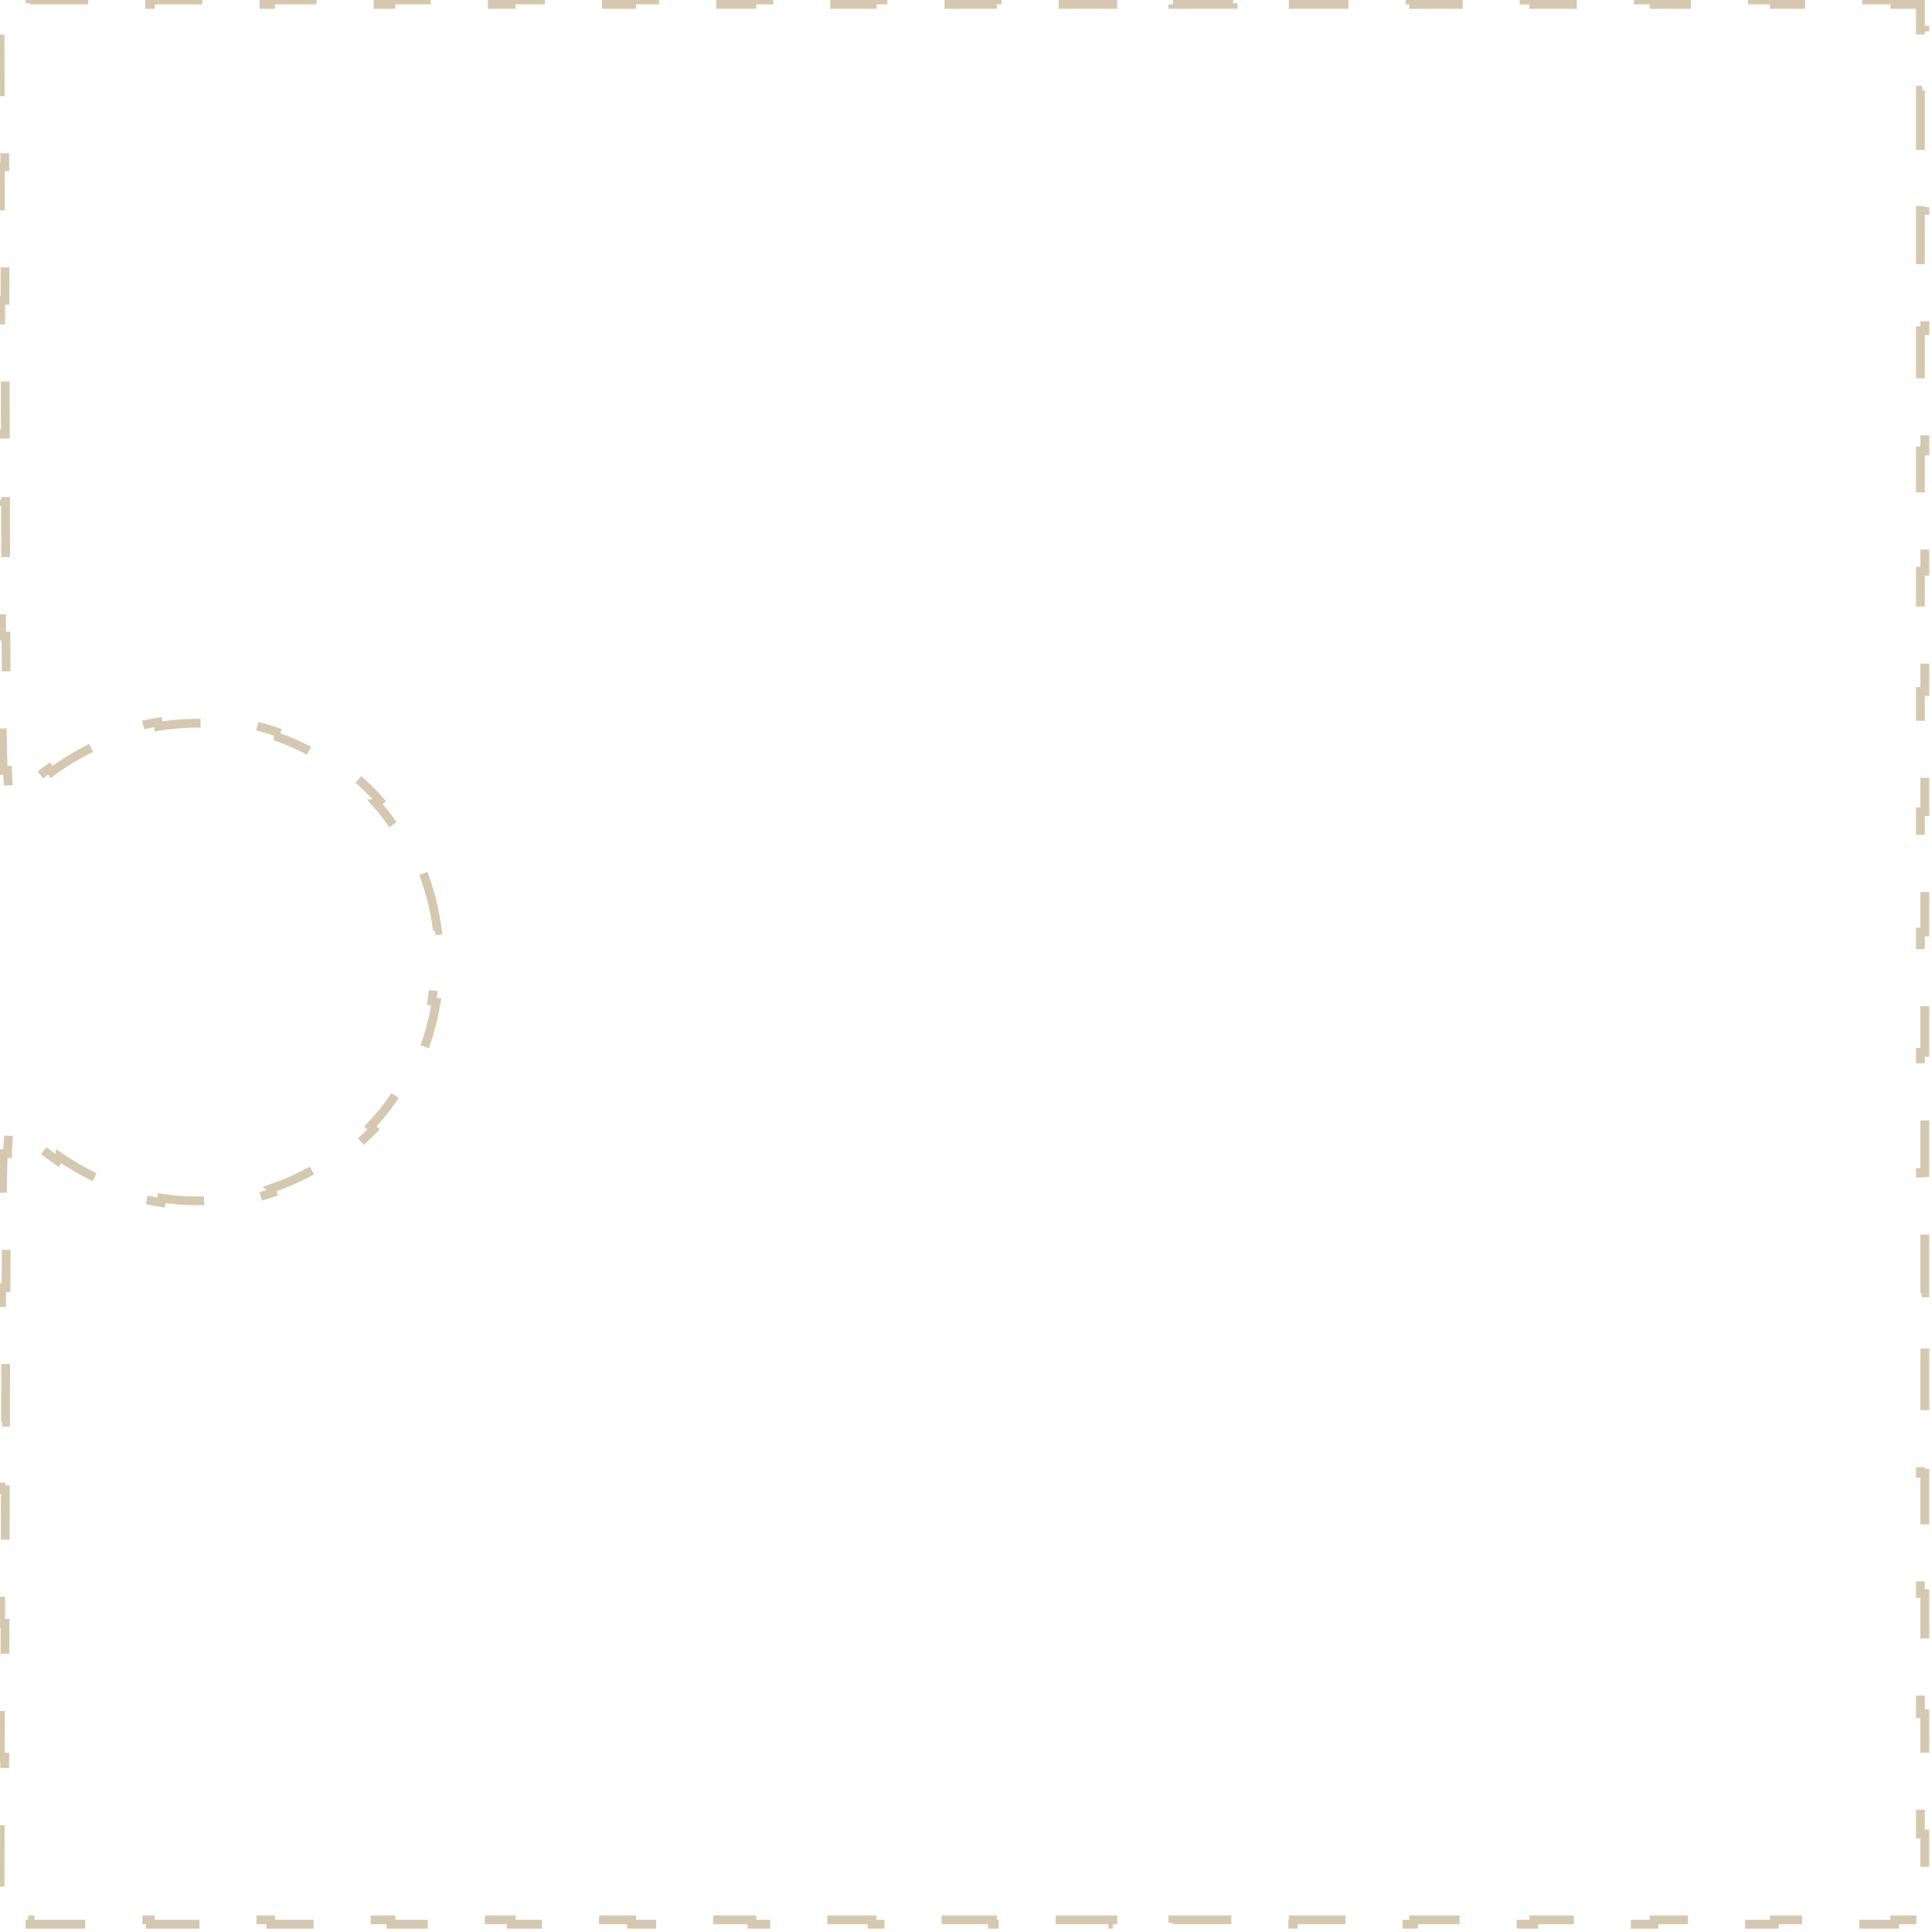
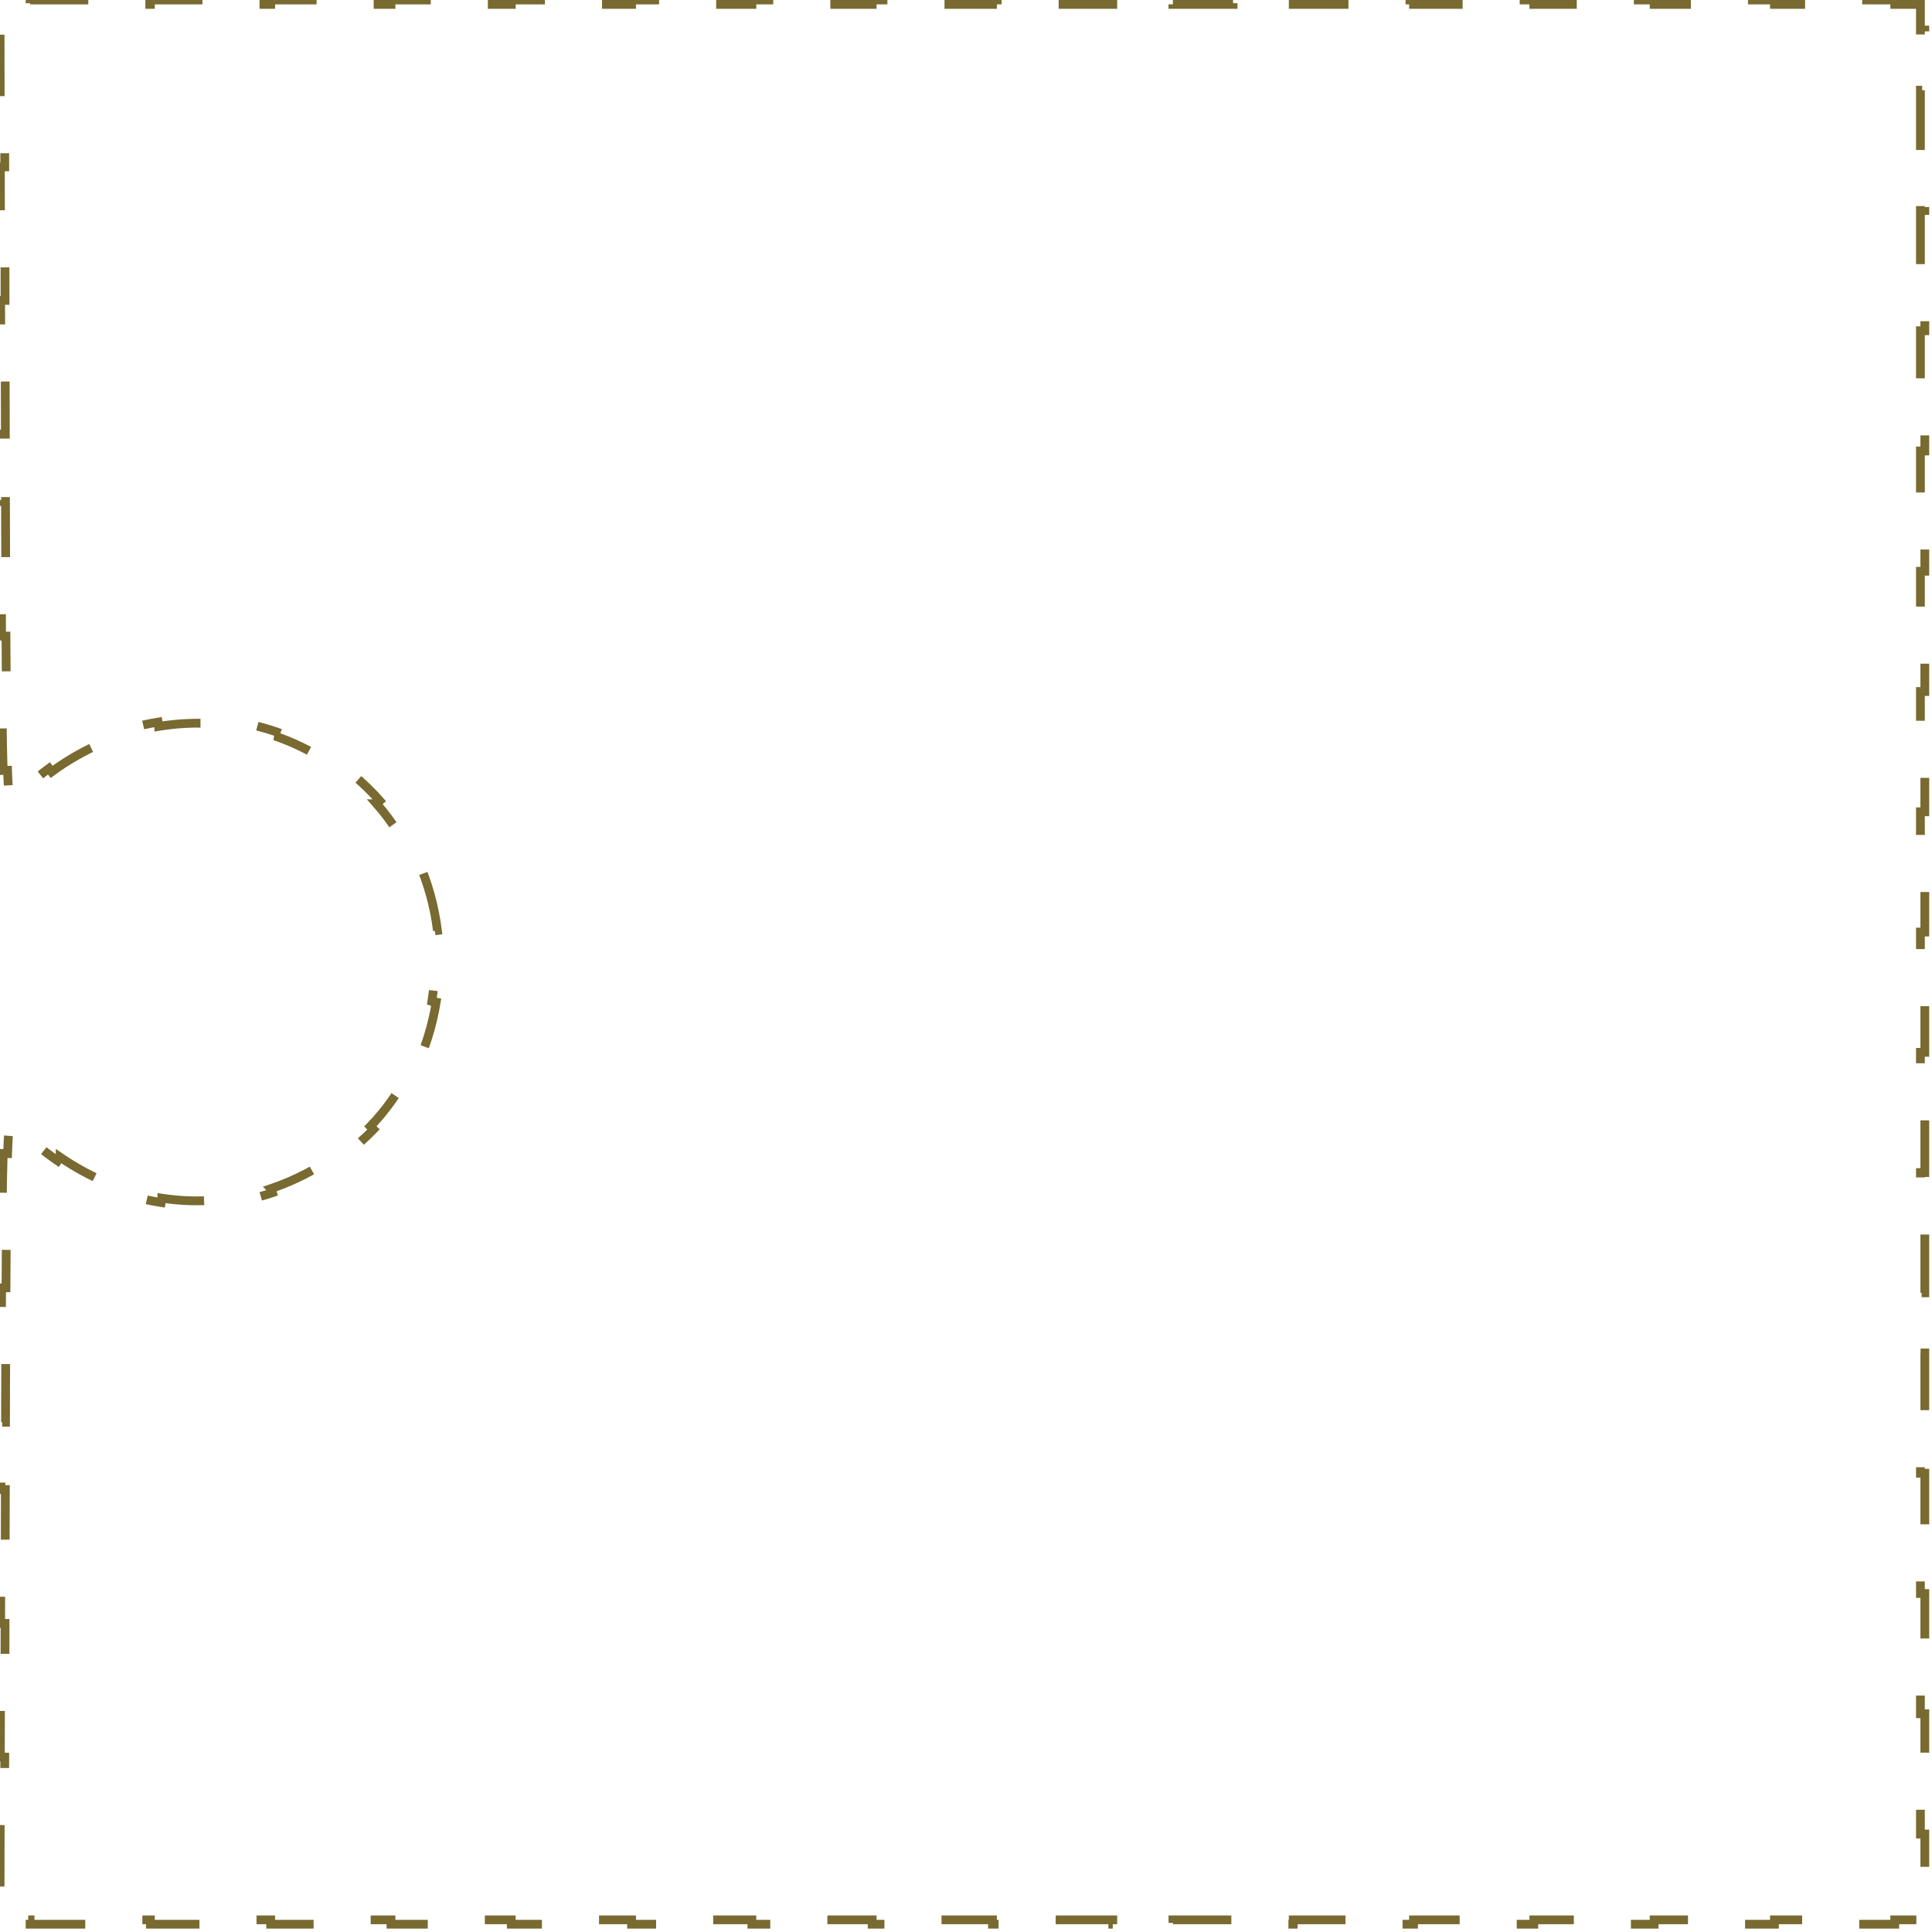
<svg xmlns="http://www.w3.org/2000/svg" width="220" height="220" viewBox="0 0 220 220" fill="none">
-   <path d="M215.757 0V0.5H218.682V3.424H219.182V10.271H218.682V17.118H219.182V23.966H218.682V30.814H219.182V37.66H218.682V44.508H219.182V51.355H218.682V58.202H219.182V65.05H218.682V71.897H219.182V78.744H218.682V85.592H219.182V92.439H218.682V99.286H219.182V106.134H218.682V112.981H219.182V119.829H218.682V126.676H219.182V133.523H218.682V140.371H219.182V147.218H218.682V154.065H219.182V160.913H218.682V167.76H219.182V174.607H218.682V181.455H219.182V188.302H218.682V195.149H219.182V201.997H218.682V208.844H219.182V215.691H218.682V218.615H215.757V219.115H208.907V218.615H202.058V219.115H195.209V218.615H188.359V219.115H181.51V218.615H174.66V219.115H167.811V218.615H160.962V219.115H154.112V218.615H147.263V219.115H140.413V218.615H133.563V219.115H126.715V218.615H119.865V219.115H113.016V218.615H106.166V219.115H99.316V218.615H92.467V219.115H85.618V218.615H78.769V219.115H71.919V218.615H65.069V219.115H58.22V218.615H51.371V219.115H44.522V218.615H37.672V219.115H30.822V218.615H23.973V219.115H17.124V218.615H10.274V219.115H3.425V218.615H0.501C0.503 217.514 0.506 216.412 0.509 215.311L0.008 215.309C0.013 212.771 0.019 210.234 0.024 207.696L0.525 207.698C0.531 205.161 0.536 202.623 0.542 200.086L0.041 200.084C0.047 197.547 0.053 195.01 0.059 192.473L0.559 192.474C0.564 189.936 0.57 187.399 0.575 184.861L0.075 184.86C0.081 182.323 0.086 179.785 0.092 177.248L0.592 177.25L0.601 173.443C0.603 172.131 0.607 170.855 0.609 169.616L0.109 169.615L0.128 161.95L0.628 161.951C0.635 159.182 0.643 156.635 0.65 154.294L0.151 154.292C0.161 151.453 0.171 148.914 0.183 146.646L0.681 146.647C0.695 143.654 0.712 141.131 0.732 139.003L0.233 138.998C0.267 135.472 0.31 133.032 0.366 131.347L0.864 131.363C0.917 129.791 0.982 128.904 1.06 128.409C1.072 128.33 1.087 128.265 1.099 128.212C1.222 128.267 1.381 128.347 1.568 128.458L1.82 128.029C2.295 128.31 2.894 128.723 3.531 129.216L3.227 129.609C3.487 129.811 3.755 130.026 4.022 130.251C4.852 130.948 5.702 131.593 6.568 132.187L6.851 131.773V131.772C8.631 132.992 10.483 133.986 12.38 134.758V134.76L12.191 135.223C14.205 136.041 16.27 136.613 18.356 136.935L18.433 136.44V136.438C20.514 136.759 22.616 136.828 24.709 136.642L24.71 136.643L24.755 137.141C26.863 136.953 28.96 136.513 31.017 135.82L30.856 135.347L30.855 135.346C32.798 134.691 34.705 133.806 36.55 132.69L36.551 132.691L36.81 133.119C37.484 132.711 38.15 132.273 38.807 131.805L39.46 131.326C40.571 130.491 41.596 129.581 42.533 128.609L42.173 128.262L42.172 128.261C44.066 126.296 45.596 124.072 46.761 121.688L46.762 121.688L47.212 121.908C48.416 119.443 49.234 116.81 49.668 114.117L49.175 114.038L49.172 114.037C49.598 111.39 49.645 108.682 49.312 106.016H49.315L49.81 105.953C49.473 103.252 48.75 100.593 47.642 98.079L47.185 98.281H47.182C46.112 95.856 44.678 93.57 42.874 91.519H42.875L43.251 91.189C42.359 90.175 41.38 89.218 40.312 88.329L39.642 87.789C38.967 87.26 38.275 86.767 37.568 86.31L37.297 86.728L37.296 86.73C35.387 85.492 33.372 84.518 31.293 83.806H31.294L31.456 83.333C29.289 82.591 27.054 82.127 24.799 81.942L24.758 82.441H24.757C22.537 82.259 20.298 82.351 18.086 82.716V82.715L18.005 82.222C15.786 82.587 13.595 83.222 11.479 84.124L11.675 84.584V84.585C9.661 85.443 7.713 86.546 5.875 87.895L5.579 87.493C4.676 88.156 3.799 88.877 2.953 89.656C2.784 89.812 2.614 89.958 2.447 90.092L2.757 90.48C2.332 90.819 1.924 91.087 1.585 91.25L1.37 90.801C1.268 90.85 1.182 90.881 1.114 90.901C1.1 90.849 1.083 90.782 1.067 90.694C0.984 90.227 0.915 89.352 0.859 87.715L0.361 87.731C0.304 86.059 0.261 83.627 0.229 80.089L0.729 80.085C0.709 77.959 0.693 75.433 0.679 72.433L0.179 72.434C0.168 70.164 0.16 67.623 0.151 64.778H0.649C0.642 62.433 0.634 59.88 0.627 57.103L0.128 57.105C0.122 54.72 0.116 52.169 0.109 49.441H0.609C0.607 48.201 0.603 46.923 0.601 45.608L0.592 41.808H0.092C0.086 39.274 0.081 36.74 0.075 34.206H0.575C0.57 31.672 0.564 29.138 0.559 26.605H0.059C0.053 24.071 0.047 21.537 0.041 19.004L0.542 19.003C0.536 16.469 0.531 13.935 0.525 11.401L0.024 11.402C0.019 8.868 0.013 6.335 0.008 3.801L0.509 3.8C0.506 2.7 0.503 1.6 0.501 0.5H3.425V0H10.274V0.5H17.124V0H23.973V0.5H30.822V0H37.672V0.5H44.522V0H51.371V0.5H58.22V0H65.069V0.5H71.919V0H78.769V0.5H85.618V0H92.467V0.5H99.316V0H106.166V0.5H113.016V0H119.865V0.5H126.715V0H133.563V0.5H140.413V0H147.263V0.5H154.112V0H160.962V0.5H167.811V0H174.66V0.5H181.51V0H188.359V0.5H195.209V0H202.058V0.5H208.907V0H215.757Z" stroke="#D4C8B0" stroke-dasharray="7 7" />
+   <path d="M215.757 0V0.5H218.682V3.424H219.182V10.271H218.682V17.118H219.182V23.966H218.682V30.814H219.182V37.66H218.682V44.508H219.182V51.355H218.682V58.202H219.182V65.05H218.682V71.897H219.182V78.744H218.682V85.592H219.182V92.439H218.682V99.286H219.182V106.134H218.682V112.981H219.182V119.829H218.682V126.676H219.182V133.523H218.682V140.371H219.182V147.218H218.682V154.065H219.182V160.913H218.682V167.76H219.182V174.607H218.682V181.455H219.182V188.302H218.682V195.149H219.182V201.997H218.682V208.844H219.182V215.691H218.682V218.615H215.757V219.115H208.907V218.615H202.058V219.115H195.209V218.615H188.359V219.115H181.51V218.615H174.66V219.115H167.811V218.615H160.962V219.115H154.112V218.615H147.263V219.115H140.413V218.615H133.563V219.115H126.715V218.615H119.865V219.115H113.016V218.615H106.166V219.115H99.316V218.615H92.467V219.115H85.618V218.615H78.769V219.115H71.919V218.615H65.069V219.115H58.22V218.615H51.371V219.115H44.522V218.615H37.672V219.115H30.822V218.615H23.973V219.115H17.124V218.615H10.274V219.115H3.425V218.615H0.501C0.503 217.514 0.506 216.412 0.509 215.311L0.008 215.309C0.013 212.771 0.019 210.234 0.024 207.696L0.525 207.698C0.531 205.161 0.536 202.623 0.542 200.086L0.041 200.084C0.047 197.547 0.053 195.01 0.059 192.473L0.559 192.474C0.564 189.936 0.57 187.399 0.575 184.861L0.075 184.86C0.081 182.323 0.086 179.785 0.092 177.248L0.592 177.25L0.601 173.443C0.603 172.131 0.607 170.855 0.609 169.616L0.109 169.615L0.128 161.95L0.628 161.951C0.635 159.182 0.643 156.635 0.65 154.294L0.151 154.292C0.161 151.453 0.171 148.914 0.183 146.646L0.681 146.647C0.695 143.654 0.712 141.131 0.732 139.003L0.233 138.998C0.267 135.472 0.31 133.032 0.366 131.347L0.864 131.363C0.917 129.791 0.982 128.904 1.06 128.409C1.072 128.33 1.087 128.265 1.099 128.212C1.222 128.267 1.381 128.347 1.568 128.458L1.82 128.029C2.295 128.31 2.894 128.723 3.531 129.216L3.227 129.609C3.487 129.811 3.755 130.026 4.022 130.251C4.852 130.948 5.702 131.593 6.568 132.187L6.851 131.773V131.772C8.631 132.992 10.483 133.986 12.38 134.758V134.76L12.191 135.223C14.205 136.041 16.27 136.613 18.356 136.935L18.433 136.44V136.438C20.514 136.759 22.616 136.828 24.709 136.642L24.71 136.643L24.755 137.141C26.863 136.953 28.96 136.513 31.017 135.82L30.856 135.347L30.855 135.346C32.798 134.691 34.705 133.806 36.55 132.69L36.551 132.691L36.81 133.119C37.484 132.711 38.15 132.273 38.807 131.805L39.46 131.326C40.571 130.491 41.596 129.581 42.533 128.609L42.173 128.262L42.172 128.261C44.066 126.296 45.596 124.072 46.761 121.688L46.762 121.688L47.212 121.908C48.416 119.443 49.234 116.81 49.668 114.117L49.175 114.038L49.172 114.037C49.598 111.39 49.645 108.682 49.312 106.016H49.315L49.81 105.953C49.473 103.252 48.75 100.593 47.642 98.079L47.185 98.281H47.182C46.112 95.856 44.678 93.57 42.874 91.519H42.875L43.251 91.189C42.359 90.175 41.38 89.218 40.312 88.329L39.642 87.789C38.967 87.26 38.275 86.767 37.568 86.31L37.297 86.728L37.296 86.73C35.387 85.492 33.372 84.518 31.293 83.806H31.294L31.456 83.333C29.289 82.591 27.054 82.127 24.799 81.942L24.758 82.441H24.757C22.537 82.259 20.298 82.351 18.086 82.716V82.715L18.005 82.222C15.786 82.587 13.595 83.222 11.479 84.124L11.675 84.584V84.585C9.661 85.443 7.713 86.546 5.875 87.895L5.579 87.493C4.676 88.156 3.799 88.877 2.953 89.656C2.784 89.812 2.614 89.958 2.447 90.092L2.757 90.48C2.332 90.819 1.924 91.087 1.585 91.25L1.37 90.801C1.268 90.85 1.182 90.881 1.114 90.901C1.1 90.849 1.083 90.782 1.067 90.694C0.984 90.227 0.915 89.352 0.859 87.715L0.361 87.731C0.304 86.059 0.261 83.627 0.229 80.089L0.729 80.085C0.709 77.959 0.693 75.433 0.679 72.433L0.179 72.434C0.168 70.164 0.16 67.623 0.151 64.778H0.649C0.642 62.433 0.634 59.88 0.627 57.103L0.128 57.105C0.122 54.72 0.116 52.169 0.109 49.441H0.609C0.607 48.201 0.603 46.923 0.601 45.608L0.592 41.808H0.092C0.086 39.274 0.081 36.74 0.075 34.206H0.575C0.57 31.672 0.564 29.138 0.559 26.605H0.059C0.053 24.071 0.047 21.537 0.041 19.004L0.542 19.003C0.536 16.469 0.531 13.935 0.525 11.401L0.024 11.402C0.019 8.868 0.013 6.335 0.008 3.801L0.509 3.8C0.506 2.7 0.503 1.6 0.501 0.5H3.425V0H10.274V0.5H17.124V0H23.973V0.5H30.822V0H37.672V0.5H44.522V0H51.371V0.5H58.22V0H65.069V0.5H71.919V0H78.769V0.5H85.618V0H92.467V0.5H99.316V0H106.166V0.5H113.016V0H119.865V0.5H126.715V0H133.563V0.5H140.413V0H147.263V0.5H154.112V0H160.962V0.5H167.811V0H174.66V0.5H181.51V0H188.359V0.5H195.209V0H202.058V0.5H208.907V0H215.757Z" stroke="#786A30" stroke-dasharray="7 7" />
</svg>
